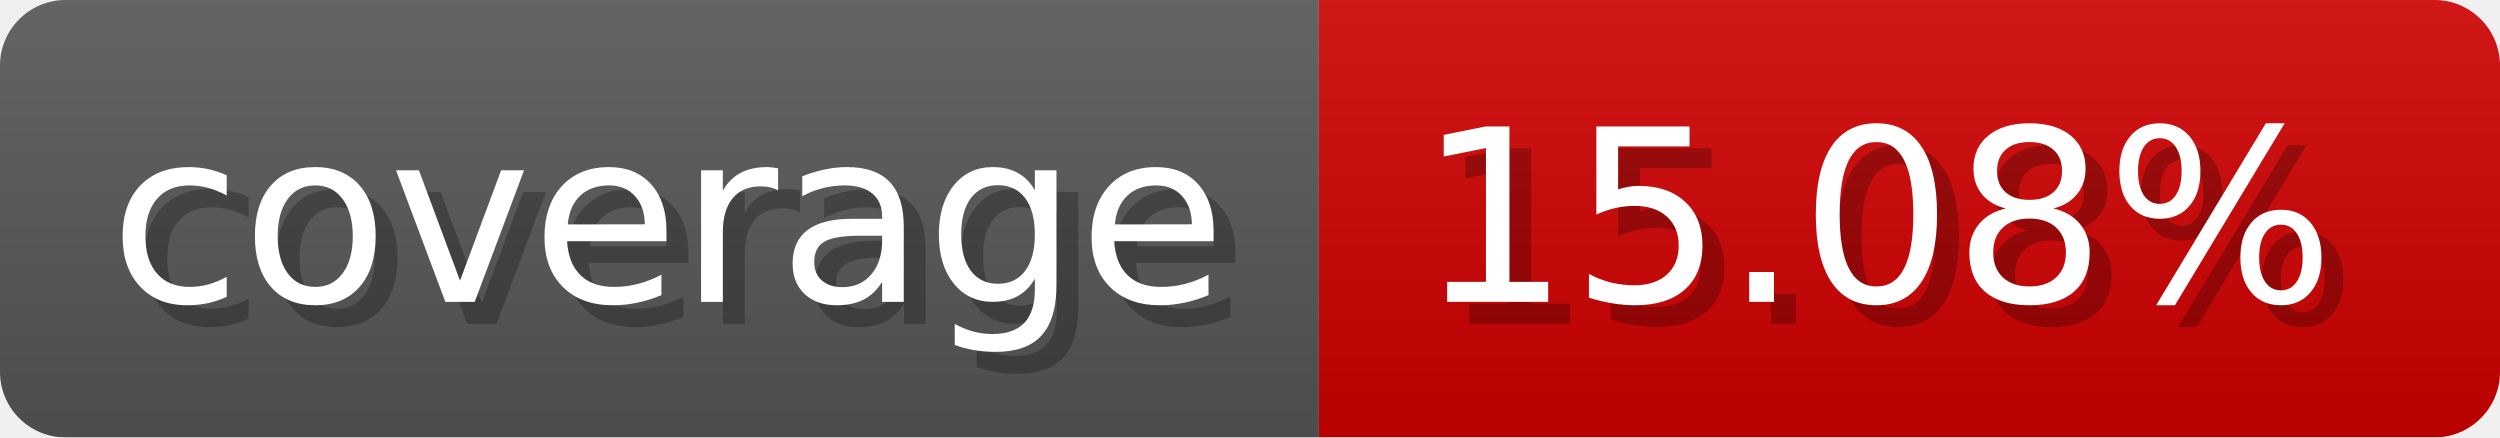
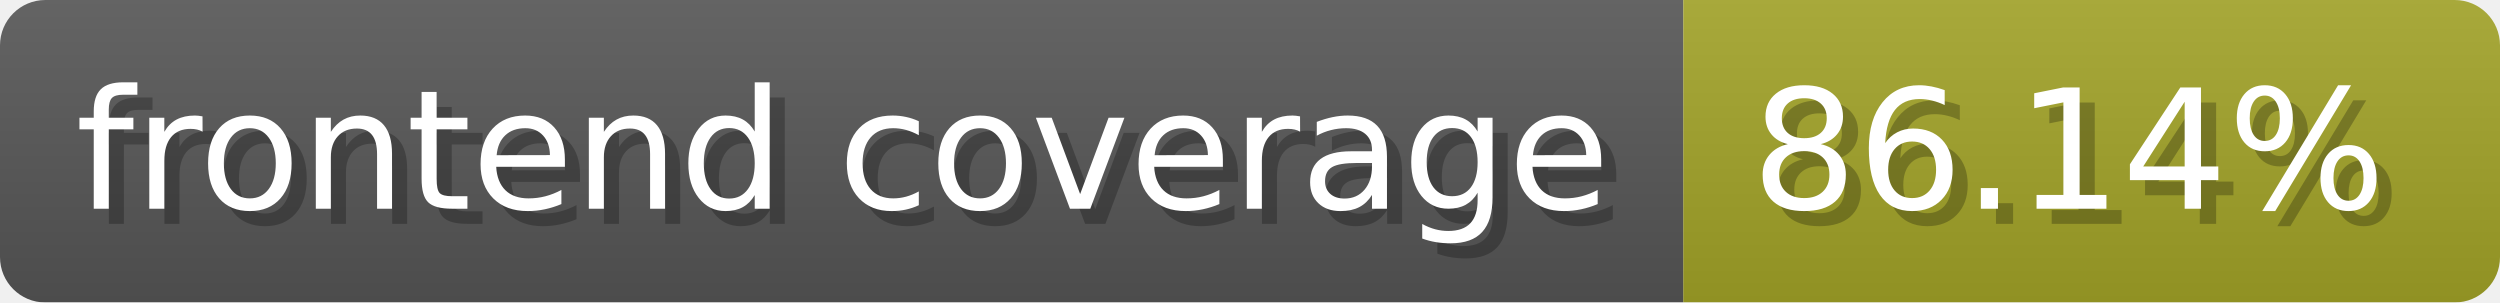
- <svg xmlns="http://www.w3.org/2000/svg" width="114.3" height="20" viewBox="0 0 1143 200" role="img" aria-label="coverage: 15.08%">
-   <linearGradient id="pVgjp" x2="0" y2="100%">
+ <svg xmlns="http://www.w3.org/2000/svg" width="165.3" height="20" viewBox="0 0 1653 200" role="img" aria-label="frontend coverage: 86.14%">
+   <linearGradient id="oQlNM" x2="0" y2="100%">
    <stop offset="0" stop-opacity=".1" stop-color="#EEE" />
    <stop offset="1" stop-opacity=".1" />
  </linearGradient>
-   <mask id="oEwAH">
-     <rect width="1143" height="200" rx="30" fill="#FFF" />
+   <mask id="cZLoX">
+     <rect width="1653" height="200" rx="30" fill="#FFF" />
  </mask>
-   <g mask="url(#oEwAH)">
-     <rect width="603" height="200" fill="#555" />
-     <rect width="540" height="200" fill="#ce0000" x="603" />
-     <rect width="1143" height="200" fill="url(#pVgjp)" />
+   <g mask="url(#cZLoX)">
+     <rect width="1113" height="200" fill="#555" />
+     <rect width="540" height="200" fill="#a0a127" x="1113" />
+     <rect width="1653" height="200" fill="url(#oQlNM)" />
  </g>
  <g aria-hidden="true" fill="#fff" text-anchor="start" font-family="Verdana,DejaVu Sans,sans-serif" font-size="110">
-     <text x="60" y="148" textLength="503" fill="#000" opacity="0.25">coverage</text>
-     <text x="50" y="138" textLength="503">coverage</text>
-     <text x="658" y="148" textLength="440" fill="#000" opacity="0.25">15.08%</text>
-     <text x="648" y="138" textLength="440">15.08%</text>
+     <text x="60" y="148" textLength="1013" fill="#000" opacity="0.25">frontend coverage</text>
+     <text x="50" y="138" textLength="1013">frontend coverage</text>
+     <text x="1168" y="148" textLength="440" fill="#000" opacity="0.25">86.14%</text>
+     <text x="1158" y="138" textLength="440">86.14%</text>
  </g>
</svg>
